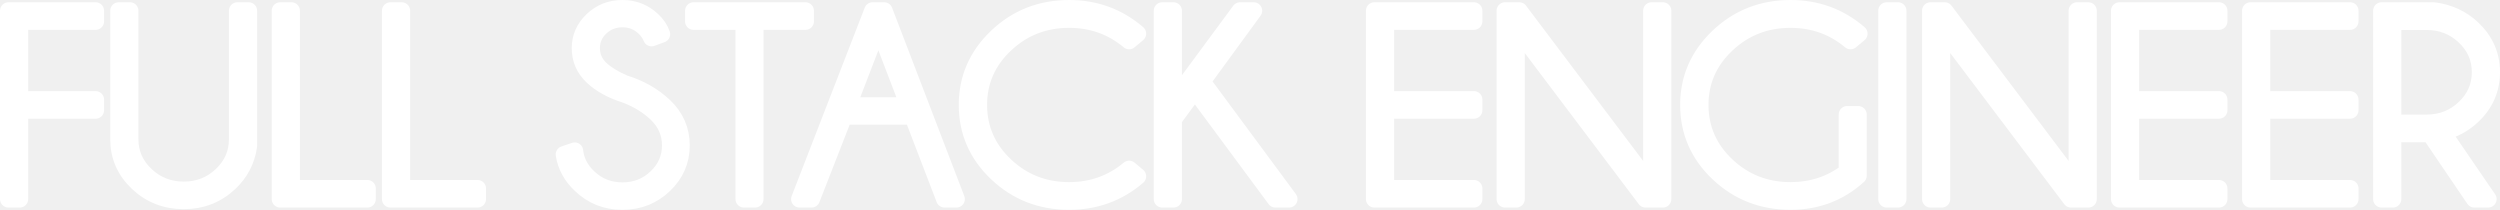
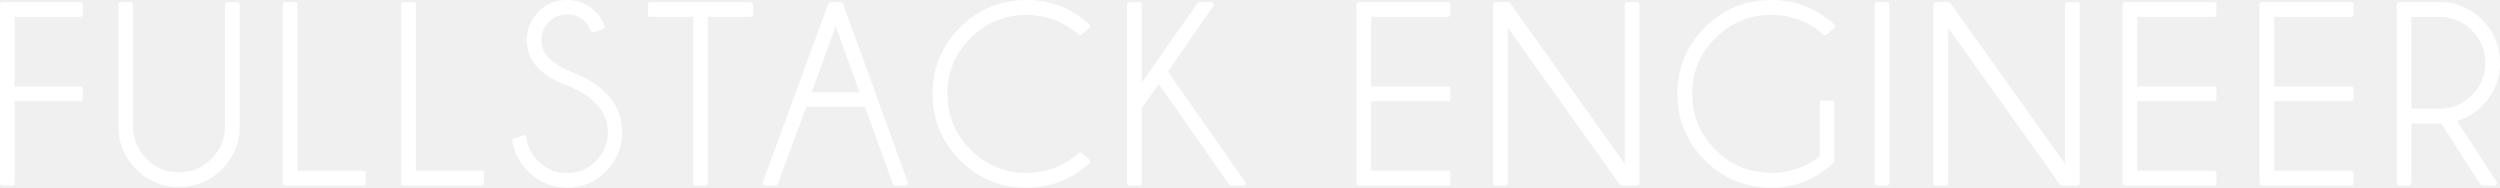
- <svg xmlns="http://www.w3.org/2000/svg" id="Layer_2" data-name="Layer 2" viewBox="0 0 590.954 49.598" preserveAspectRatio="none">
+ <svg xmlns="http://www.w3.org/2000/svg" id="Layer_2" data-name="Layer 2" viewBox="0 0 548.373 41.151">
  <g id="subtitle">
    <g>
-       <path d="m22.6,2.536v2.519H4.662v18.485h17.938v2.52H4.662v21.004h-2.662V2.536h20.6Z" fill="#fff" stroke="#fff" stroke-linecap="round" stroke-linejoin="round" stroke-width="4" />
-       <path d="m56.113,2.536h2.662v31.994c-.488,3.401-1.986,6.288-4.493,8.66-2.995,2.834-6.612,4.251-10.849,4.251-4.26,0-7.887-1.417-10.882-4.251-2.995-2.834-4.493-6.255-4.493-10.266V2.536h2.662v30.388c0,3.296,1.242,6.12,3.728,8.471,2.484,2.352,5.479,3.527,8.985,3.527s6.495-1.176,8.969-3.527c2.474-2.351,3.711-5.175,3.711-8.471V2.536Z" fill="#fff" stroke="#fff" stroke-linecap="round" stroke-linejoin="round" stroke-width="4" />
-       <path d="m66.23,47.063V2.536h2.662v42.008h17.938v2.519h-20.6Z" fill="#fff" stroke="#fff" stroke-linecap="round" stroke-linejoin="round" stroke-width="4" />
-       <path d="m92.288,47.063V2.536h2.662v42.008h17.938v2.519h-20.6Z" fill="#fff" stroke="#fff" stroke-linecap="round" stroke-linejoin="round" stroke-width="4" />
-       <path d="m147.998,22.406c-3.351-1.049-5.996-2.493-7.938-4.33s-2.912-4.067-2.912-6.692c0-2.561.97-4.765,2.912-6.613,1.941-1.847,4.298-2.771,7.072-2.771,2.729,0,5.08.924,7.055,2.771,1.065.987,1.808,2.089,2.229,3.306l-2.396.882c-.355-.902-.932-1.732-1.73-2.488-1.42-1.343-3.14-2.015-5.158-2.015s-3.744.672-5.175,2.015c-1.431,1.344-2.146,2.981-2.146,4.913,0,1.911.71,3.548,2.13,4.913,1.331,1.239,3.172,2.373,5.524,3.401,3.771,1.155,6.944,2.95,9.518,5.385,2.707,2.562,4.06,5.658,4.06,9.29,0,3.653-1.359,6.77-4.077,9.353-2.718,2.582-5.996,3.873-9.834,3.873-3.861,0-7.145-1.301-9.851-3.905-2.196-2.057-3.506-4.45-3.927-7.18l2.496-.85c.267,2.414,1.353,4.514,3.262,6.298,2.218,2.1,4.892,3.149,8.021,3.149s5.801-1.049,8.02-3.149c2.218-2.099,3.328-4.629,3.328-7.589,0-2.939-1.11-5.458-3.328-7.558-1.953-1.847-4.337-3.316-7.155-4.409Z" fill="#fff" stroke="#fff" stroke-linecap="round" stroke-linejoin="round" stroke-width="4" />
-       <path d="m178.482,5.055v42.008h-2.629V5.055h-11.914v-2.519h26.458v2.519h-11.914Z" fill="#fff" stroke="#fff" stroke-linecap="round" stroke-linejoin="round" stroke-width="4" />
-       <path d="m209,2.536l17.073,44.527h-2.796l-7.521-19.587h-16.274l-7.654,19.587h-2.829L206.271,2.536h2.729Zm5.791,22.453l-7.155-18.674-7.188,18.674h14.343Z" fill="#fff" stroke="#fff" stroke-linecap="round" stroke-linejoin="round" stroke-width="4" />
-       <path d="m266.906,39.978l2.03,1.701c-4.593,3.947-9.996,5.92-16.208,5.92-6.678,0-12.363-2.22-17.056-6.66-4.692-4.44-7.039-9.819-7.039-16.139,0-6.277,2.346-11.646,7.039-16.107,4.692-4.461,10.377-6.692,17.056-6.692,6.212,0,11.615,1.984,16.208,5.952l-2.03,1.701c-4.038-3.38-8.764-5.07-14.177-5.07-5.902,0-10.944,1.974-15.125,5.92-4.183,3.947-6.273,8.713-6.273,14.297s2.091,10.381,6.273,14.328c4.182,3.947,9.224,5.92,15.125,5.92,5.413,0,10.139-1.689,14.177-5.07Z" fill="#fff" stroke="#fff" stroke-linecap="round" stroke-linejoin="round" stroke-width="4" />
-       <path d="m296.359,2.536l-12.214,16.721,20.567,27.806h-3.228l-19.036-25.728-5.059,6.865v18.863h-2.662V2.536h2.662v21.319l15.741-21.319h3.229Z" fill="#fff" stroke="#fff" stroke-linecap="round" stroke-linejoin="round" stroke-width="4" />
-       <path d="m348.408,2.536v2.519h-20.866v18.485h20.866v2.52h-20.866v18.485h20.866v2.519h-23.528V2.536h23.528Z" fill="#fff" stroke="#fff" stroke-linecap="round" stroke-linejoin="round" stroke-width="4" />
-       <path d="m359.125,2.536l31.283,41.473V2.536h2.663v44.527h-4.093l-30.551-40.497v40.497h-2.663V2.536h3.361Z" fill="#fff" stroke="#fff" stroke-linecap="round" stroke-linejoin="round" stroke-width="4" />
-       <path d="m439.262,41.521c-4.459,4.052-9.796,6.078-16.008,6.078-6.678,0-12.363-2.22-17.056-6.66-4.692-4.44-7.039-9.819-7.039-16.139,0-6.277,2.346-11.646,7.039-16.107,4.692-4.461,10.377-6.692,17.056-6.692,6.212,0,11.615,1.984,16.208,5.952l-2.03,1.701c-4.038-3.38-8.764-5.07-14.177-5.07-5.902,0-10.944,1.974-15.125,5.92-4.183,3.947-6.273,8.713-6.273,14.297s2.091,10.381,6.273,14.328c4.182,3.947,9.224,5.92,15.125,5.92,5.059,0,9.518-1.469,13.378-4.408v-13.573h2.629v14.454Z" fill="#fff" stroke="#fff" stroke-linecap="round" stroke-linejoin="round" stroke-width="4" />
-       <path d="m448.647,2.536v44.527h-2.663V2.536h2.663Z" fill="#fff" stroke="#fff" stroke-linecap="round" stroke-linejoin="round" stroke-width="4" />
-       <path d="m459.696,2.536l31.283,41.473V2.536h2.663v44.527h-4.093l-30.551-40.497v40.497h-2.663V2.536h3.361Z" fill="#fff" stroke="#fff" stroke-linecap="round" stroke-linejoin="round" stroke-width="4" />
-       <path d="m524.524,2.536v2.519h-20.866v18.485h20.866v2.52h-20.866v18.485h20.866v2.519h-23.528V2.536h23.528Z" fill="#fff" stroke="#fff" stroke-linecap="round" stroke-linejoin="round" stroke-width="4" />
-       <path d="m555.508,2.536v2.519h-20.866v18.485h20.866v2.52h-20.866v18.485h20.866v2.519h-23.528V2.536h23.528Z" fill="#fff" stroke="#fff" stroke-linecap="round" stroke-linejoin="round" stroke-width="4" />
-       <path d="m574.411,31.633h-8.786v15.43h-2.662V2.536h12.347c3.594.462,6.645,1.879,9.152,4.251,2.995,2.855,4.493,6.277,4.493,10.266,0,4.031-1.498,7.463-4.493,10.297-2.086,1.974-4.471,3.265-7.155,3.873l10.849,15.84h-3.261l-10.483-15.43Zm-8.786-26.546v23.996h7.987c3.483,0,6.467-1.17,8.952-3.511,2.484-2.341,3.728-5.18,3.728-8.518,0-3.317-1.243-6.141-3.728-8.471-2.485-2.33-5.469-3.495-8.952-3.495h-7.987Z" fill="#fff" stroke="#fff" stroke-linecap="round" stroke-linejoin="round" stroke-width="4" />
+       <path d="m17.665.972v2.218H2.718v16.277h14.946v2.218H2.718v18.495H.5V.972h17.165Z" fill="#fff" stroke="#fff" stroke-linecap="round" stroke-linejoin="round" />
+       <path d="m49.846.972h2.218v28.172c-.407,2.995-1.654,5.537-3.743,7.625-2.496,2.496-5.509,3.743-9.04,3.743-3.549,0-6.572-1.248-9.067-3.743s-3.744-5.508-3.744-9.04V.972h2.218v26.758c0,2.902,1.035,5.389,3.106,7.459,2.07,2.071,4.565,3.105,7.487,3.105s5.411-1.035,7.473-3.105c2.061-2.07,3.092-4.557,3.092-7.459V.972Z" fill="#fff" stroke="#fff" stroke-linecap="round" stroke-linejoin="round" />
+       <path d="m62.535,40.18V.972h2.218v36.99h14.946v2.218h-17.165Z" fill="#fff" stroke="#fff" stroke-linecap="round" stroke-linejoin="round" />
+       <path d="m88.506,40.18V.972h2.218v36.99h14.946v2.218h-17.165Z" fill="#fff" stroke="#fff" stroke-linecap="round" stroke-linejoin="round" />
+       <path d="m125.097,18.468c-2.792-.924-4.996-2.195-6.613-3.812-1.618-1.617-2.426-3.582-2.426-5.893,0-2.255.809-4.196,2.426-5.823,1.618-1.626,3.582-2.44,5.893-2.44,2.274,0,4.233.814,5.878,2.44.887.869,1.506,1.839,1.858,2.912l-1.997.776c-.296-.795-.776-1.525-1.442-2.191-1.183-1.183-2.616-1.774-4.298-1.774s-3.12.592-4.312,1.774c-1.192,1.184-1.789,2.625-1.789,4.326,0,1.683.592,3.125,1.775,4.326,1.109,1.091,2.643,2.089,4.603,2.995,3.143,1.017,5.786,2.597,7.93,4.742,2.255,2.255,3.383,4.982,3.383,8.18,0,3.217-1.133,5.962-3.397,8.235-2.265,2.274-4.996,3.411-8.194,3.411-3.217,0-5.953-1.146-8.208-3.438-1.83-1.812-2.921-3.919-3.272-6.322l2.08-.749c.222,2.126,1.127,3.975,2.717,5.546,1.848,1.849,4.076,2.773,6.683,2.773s4.834-.924,6.683-2.773,2.773-4.076,2.773-6.683c0-2.588-.925-4.806-2.773-6.655-1.627-1.626-3.614-2.921-5.962-3.882Z" fill="#fff" stroke="#fff" stroke-linecap="round" stroke-linejoin="round" />
+       <path d="m154.756,3.19v36.99h-2.19V3.19h-9.927V.972h22.044v2.218h-9.927Z" fill="#fff" stroke="#fff" stroke-linecap="round" stroke-linejoin="round" />
+       <path d="m184.442.972l14.225,39.208h-2.329l-6.267-17.248h-13.559l-6.378,17.248h-2.357L182.168.972h2.273Zm4.825,19.771l-5.961-16.443-5.989,16.443h11.951Z" fill="#fff" stroke="#fff" stroke-linecap="round" stroke-linejoin="round" />
+       <path d="m236.949,33.941l1.691,1.497c-3.826,3.476-8.328,5.213-13.504,5.213-5.564,0-10.301-1.955-14.211-5.864-3.91-3.91-5.865-8.647-5.865-14.211,0-5.527,1.955-10.255,5.865-14.183,3.91-3.928,8.646-5.893,14.211-5.893,5.176,0,9.678,1.747,13.504,5.241l-1.691,1.498c-3.365-2.976-7.302-4.464-11.812-4.464-4.917,0-9.118,1.738-12.603,5.213-3.485,3.476-5.227,7.672-5.227,12.589s1.742,9.142,5.227,12.617c3.484,3.476,7.685,5.213,12.603,5.213,4.51,0,8.448-1.488,11.812-4.464Z" fill="#fff" stroke="#fff" stroke-linecap="round" stroke-linejoin="round" />
+       <path d="m265.749.972l-10.176,14.724,17.136,24.484h-2.69l-15.861-22.654-4.215,6.045v16.609h-2.218V.972h2.218v18.772l13.116-18.772h2.69Z" fill="#fff" stroke="#fff" stroke-linecap="round" stroke-linejoin="round" />
+       <path d="m317.635.972v2.218h-17.386v16.277h17.386v2.218h-17.386v16.277h17.386v2.218h-19.604V.972h19.604Z" fill="#fff" stroke="#fff" stroke-linecap="round" stroke-linejoin="round" />
+       <path d="m330.823.972l26.065,36.519V.972h2.218v39.208h-3.411l-25.455-35.659v35.659h-2.218V.972h2.801Z" fill="#fff" stroke="#fff" stroke-linecap="round" stroke-linejoin="round" />
+       <path d="m401.853,35.3c-3.716,3.568-8.162,5.352-13.338,5.352-5.564,0-10.301-1.955-14.211-5.864-3.91-3.91-5.865-8.647-5.865-14.211,0-5.527,1.955-10.255,5.865-14.183,3.91-3.928,8.646-5.893,14.211-5.893,5.176,0,9.678,1.747,13.504,5.241l-1.691,1.498c-3.365-2.976-7.302-4.464-11.812-4.464-4.917,0-9.118,1.738-12.603,5.213-3.485,3.476-5.227,7.672-5.227,12.589s1.742,9.142,5.227,12.617c3.484,3.476,7.685,5.213,12.603,5.213,4.215,0,7.931-1.294,11.147-3.882v-11.951h2.191v12.728Z" fill="#fff" stroke="#fff" stroke-linecap="round" stroke-linejoin="round" />
+       <path d="m413.932.972v39.208h-2.218V.972h2.218Z" fill="#fff" stroke="#fff" stroke-linecap="round" stroke-linejoin="round" />
+       <path d="m427.397.972l26.065,36.519V.972h2.218v39.208h-3.411l-25.455-35.659v35.659h-2.218V.972h2.801Z" fill="#fff" stroke="#fff" stroke-linecap="round" stroke-linejoin="round" />
+       <path d="m485.672.972v2.218h-17.386v16.277h17.386v2.218h-17.386v16.277h17.386v2.218h-19.604V.972h19.604Z" fill="#fff" stroke="#fff" stroke-linecap="round" stroke-linejoin="round" />
+       <path d="m515.747.972v2.218h-17.386v16.277h17.386v2.218h-17.386v16.277h17.386v2.218h-19.604V.972h19.604Z" fill="#fff" stroke="#fff" stroke-linecap="round" stroke-linejoin="round" />
+       <path d="m535.756,26.593h-7.321v13.587h-2.218V.972h10.288c2.995.407,5.536,1.654,7.625,3.743,2.496,2.514,3.743,5.528,3.743,9.04,0,3.549-1.248,6.572-3.743,9.067-1.738,1.738-3.725,2.875-5.962,3.411l9.04,13.948h-2.717l-8.734-13.587Zm-7.321-23.375v21.129h6.655c2.902,0,5.388-1.03,7.459-3.092,2.07-2.061,3.105-4.562,3.105-7.501,0-2.92-1.036-5.407-3.105-7.459-2.071-2.052-4.557-3.078-7.459-3.078h-6.655Z" fill="#fff" stroke="#fff" stroke-linecap="round" stroke-linejoin="round" />
    </g>
  </g>
</svg>
